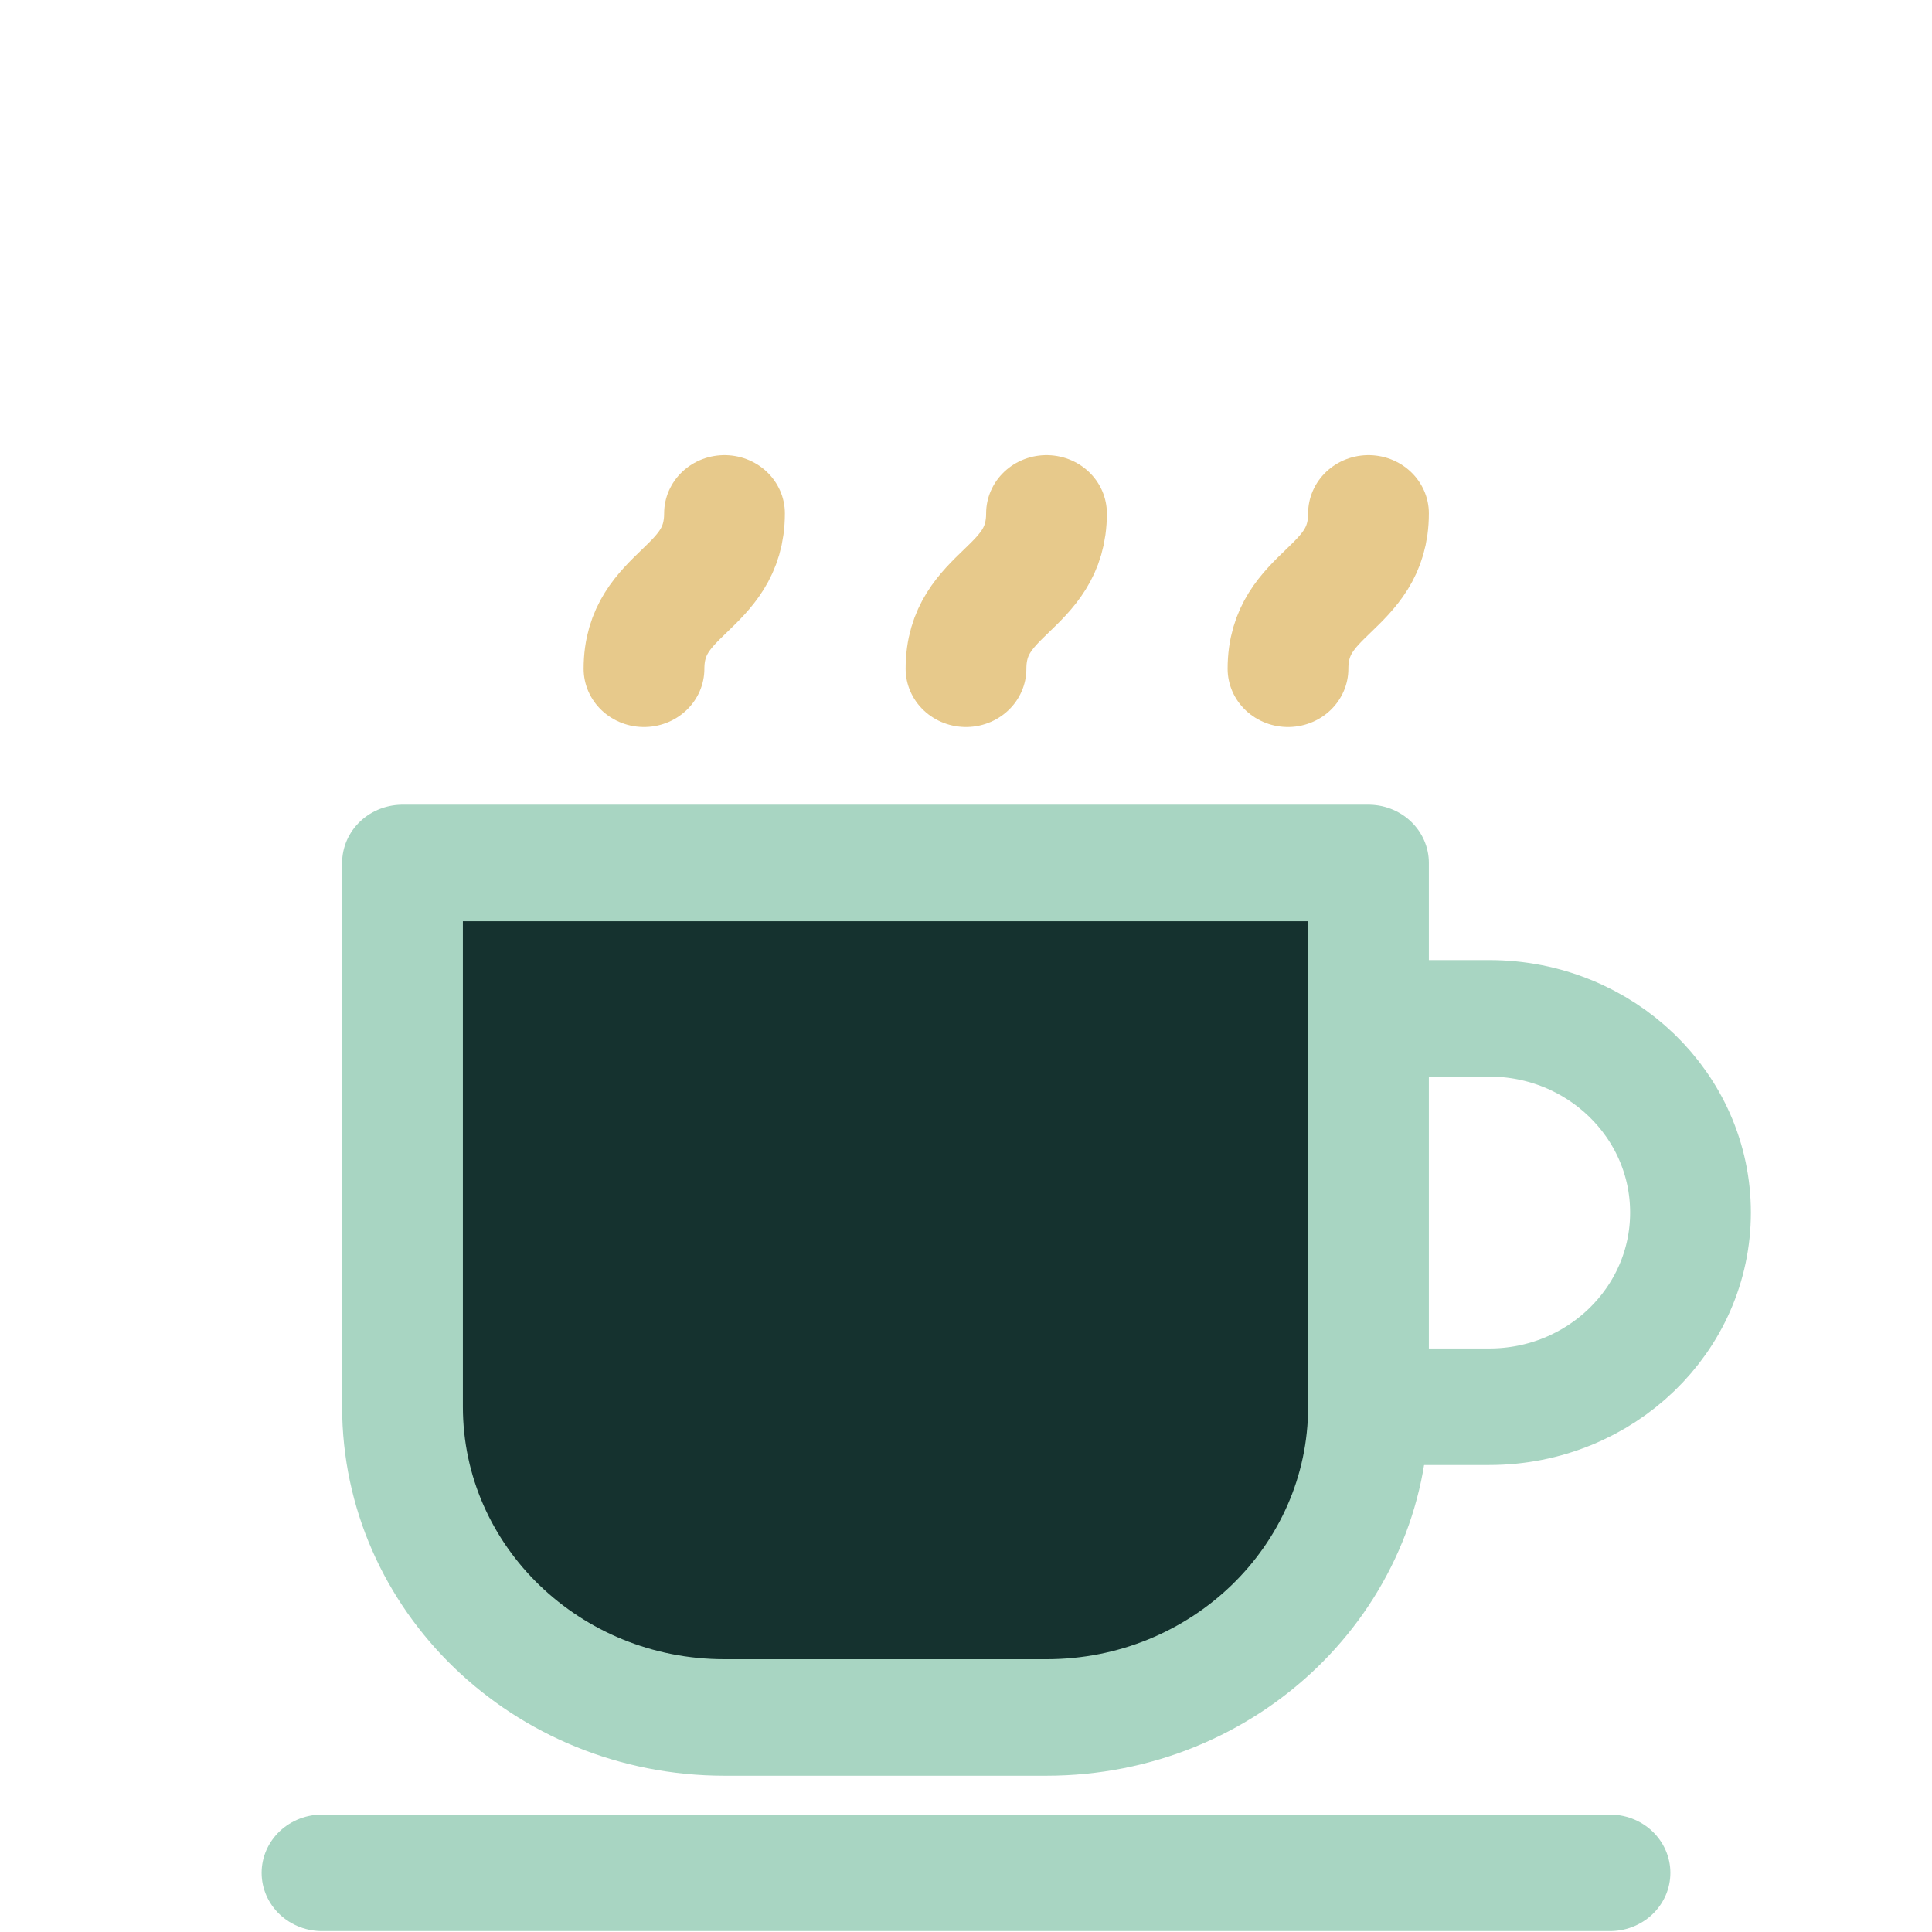
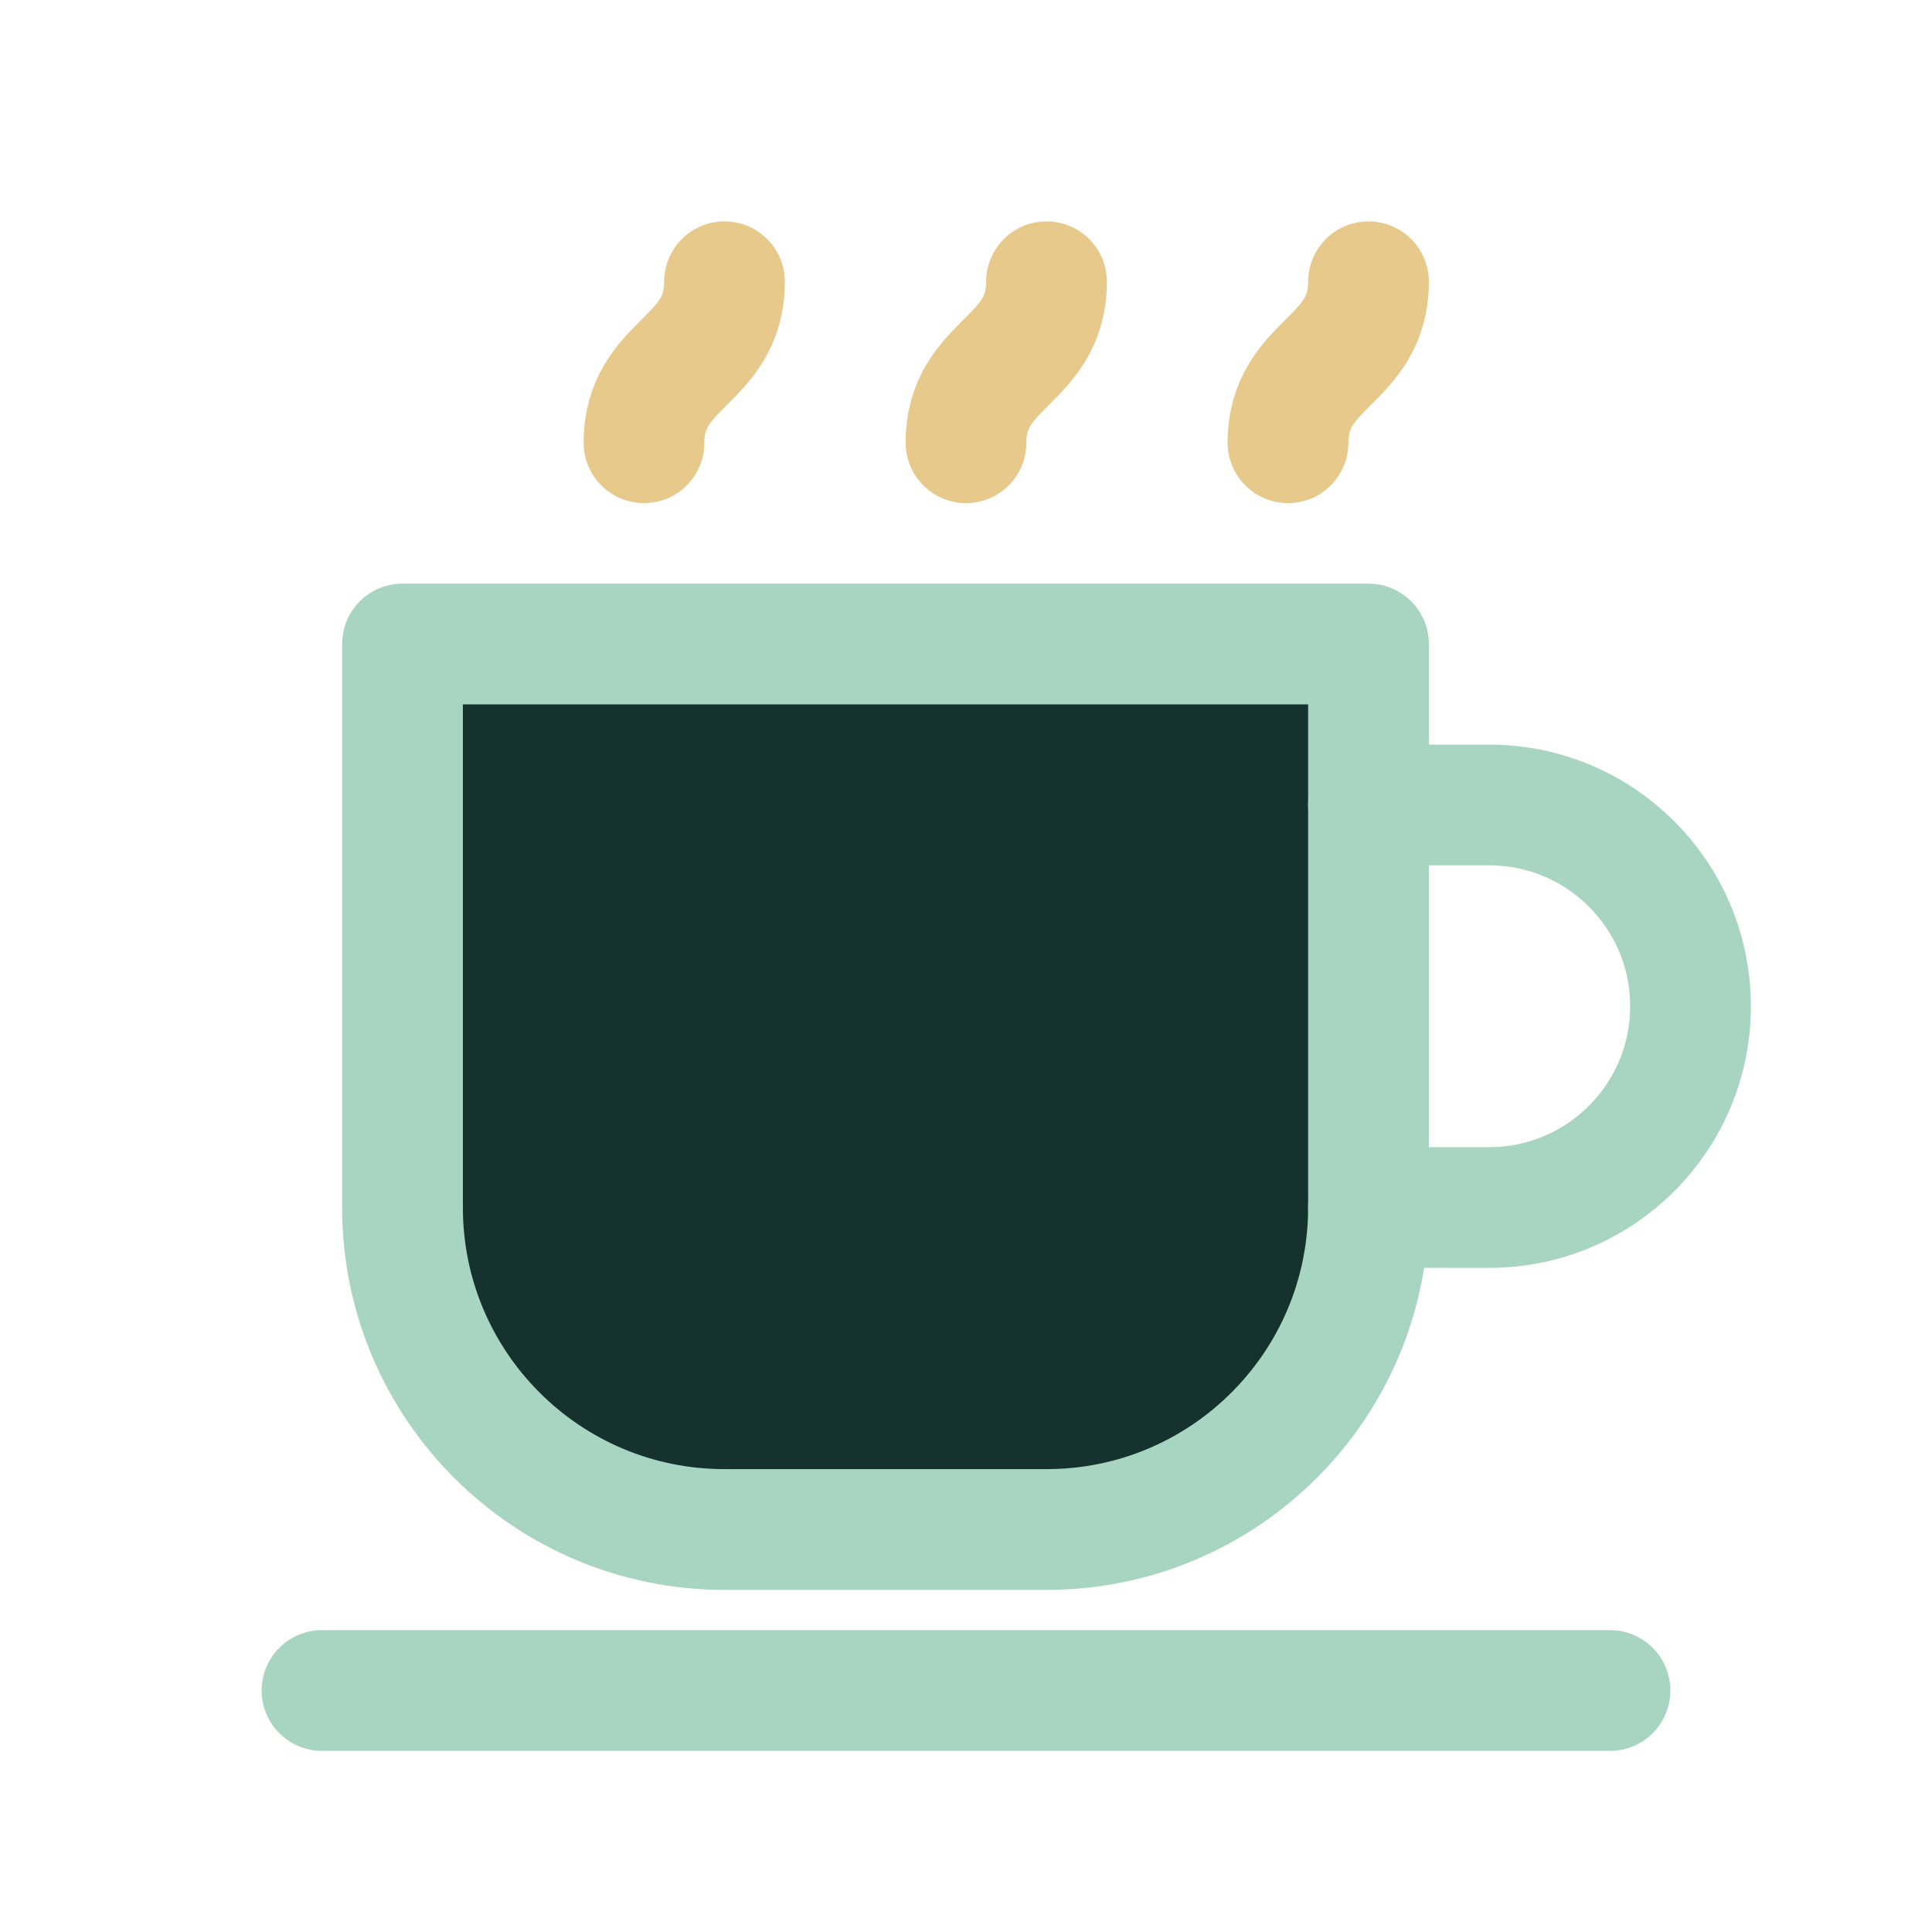
<svg xmlns="http://www.w3.org/2000/svg" width="24" height="24" viewBox="0 0 24 24" fill="none" role="img" aria-labelledby="title">
-   <g transform="translate(0 3) scale(1 0.965)">
-     <path d="M5 8h12v7a4 4 0 0 1-4 4H9a4 4 0 0 1-4-4V8Z" fill="#15322F" stroke="#A8D5C2" stroke-width="1.5" stroke-linejoin="round" />
-     <path d="M17 10h1.5a2.5 2.5 0 0 1 0 5H17" stroke="#A8D5C2" stroke-width="1.5" stroke-linecap="round" />
-     <path d="M8 5.5c0-1 1-1 1-2M12 5.5c0-1 1-1 1-2M16 5.5c0-1 1-1 1-2" stroke="#E7C98B" stroke-width="1.5" stroke-linecap="round" />
-     <path d="M4 21h16" stroke="#A8D5C2" stroke-width="1.5" stroke-linecap="round" />
-   </g>
+   <path d="M5 8h12v7a4 4 0 0 1-4 4H9a4 4 0 0 1-4-4V8Z" fill="#15322F" stroke="#A8D5C2" stroke-width="1.5" stroke-linejoin="round" />
+   <path d="M17 10h1.5a2.5 2.5 0 0 1 0 5H17" stroke="#A8D5C2" stroke-width="1.5" stroke-linecap="round" />
+   <path d="M8 5.5c0-1 1-1 1-2M12 5.5c0-1 1-1 1-2M16 5.5c0-1 1-1 1-2" stroke="#E7C98B" stroke-width="1.5" stroke-linecap="round" />
+   <path d="M4 21h16" stroke="#A8D5C2" stroke-width="1.5" stroke-linecap="round" />
</svg>
